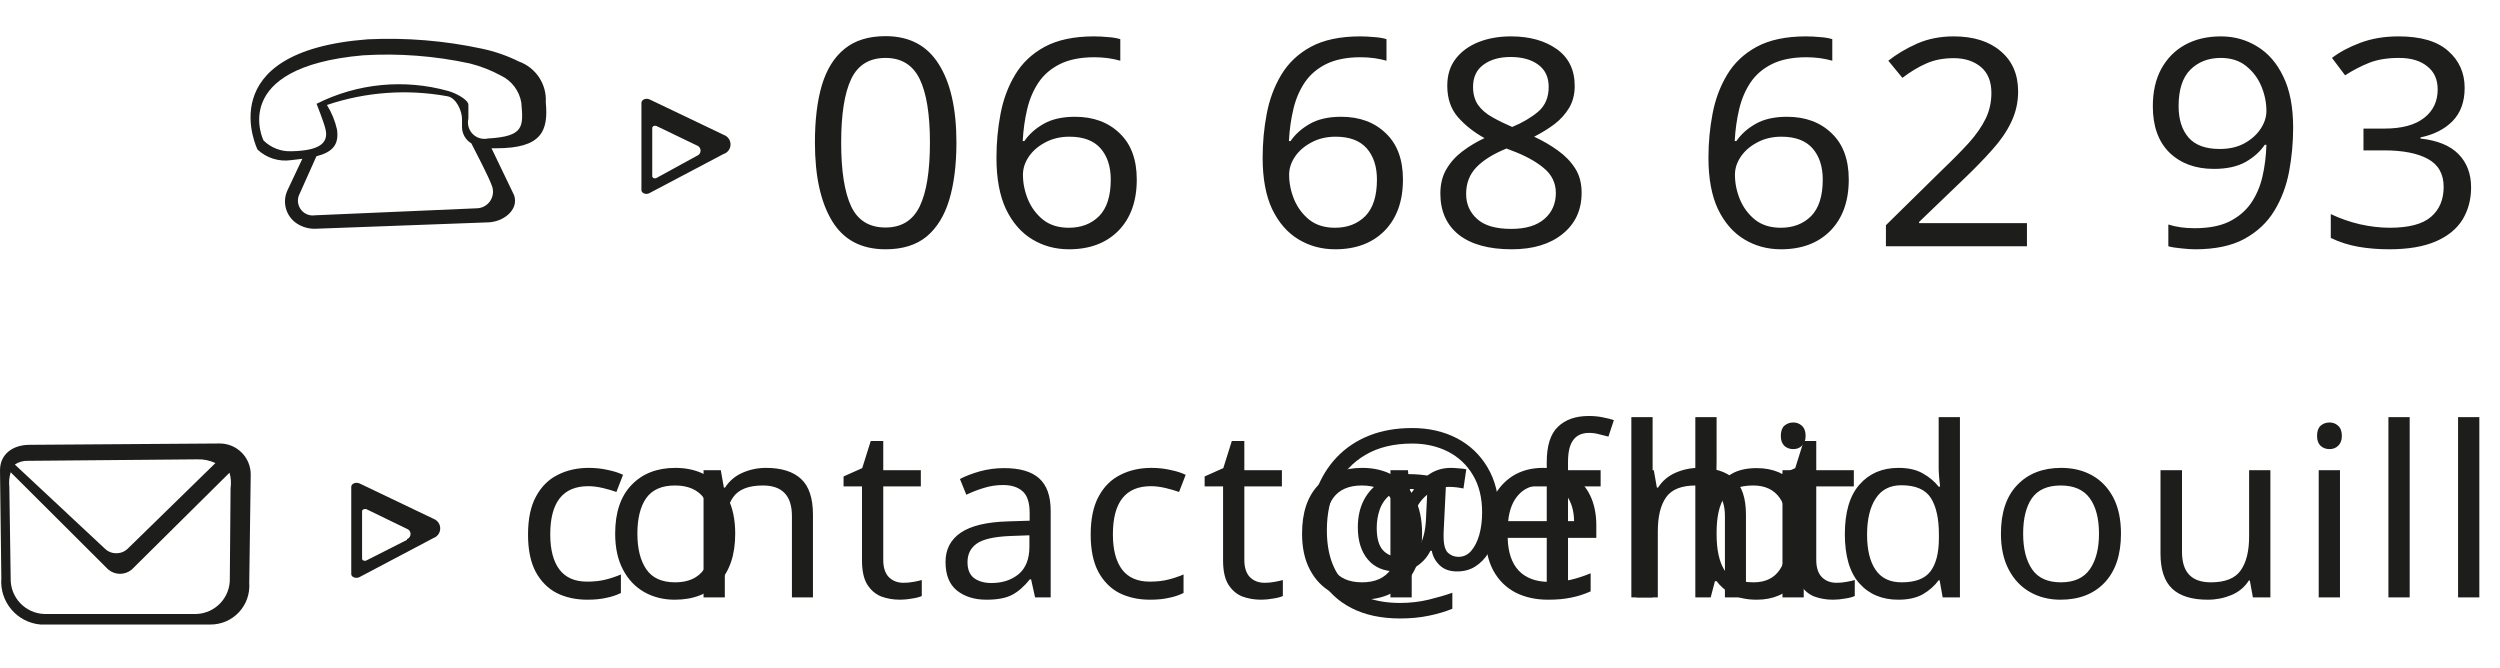
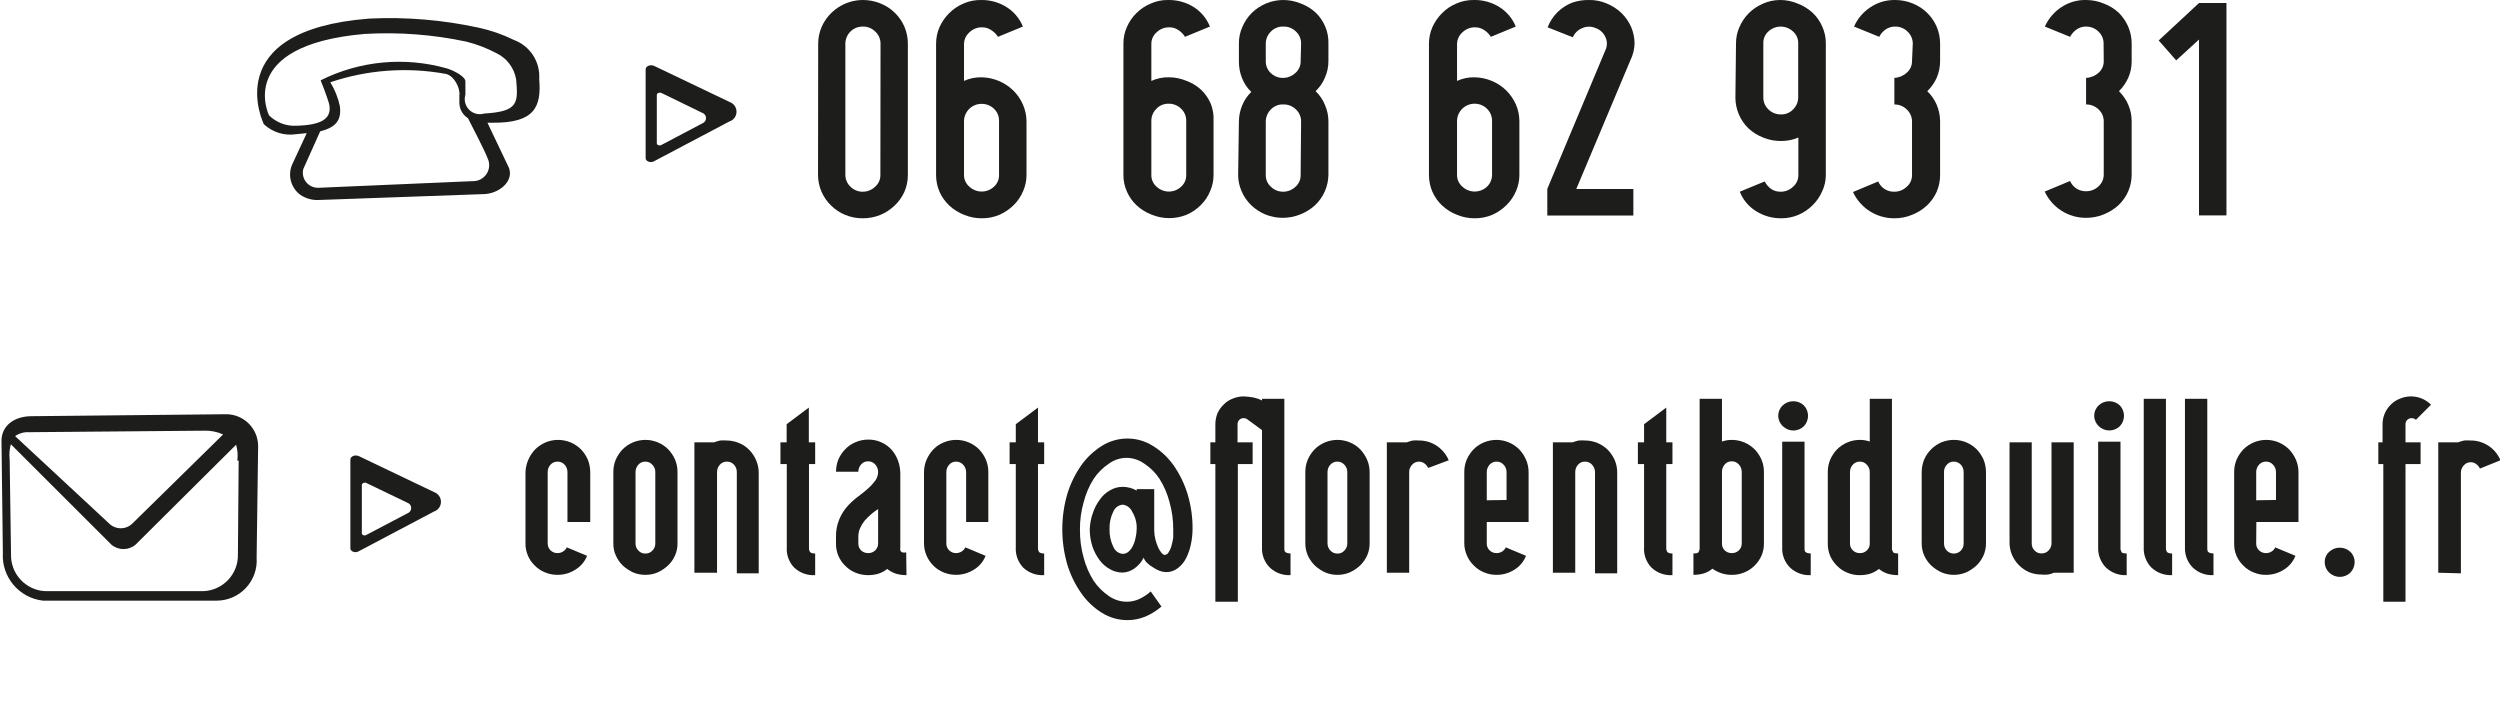
- <svg xmlns="http://www.w3.org/2000/svg" viewBox="0 0 168.61 44.99">
+ <svg xmlns="http://www.w3.org/2000/svg" viewBox="0 0 165.61 46.9">
  <defs>
-     <style>.cls-1{font-size:16px;letter-spacing:0.03em;}.cls-1,.cls-5,.cls-6{fill:#1d1d1b;}.cls-1,.cls-6{font-family:BerlinerWand, Berliner Wand;}.cls-2{letter-spacing:0.01em;}.cls-3{letter-spacing:0em;}.cls-4{letter-spacing:0.01em;}.cls-6{font-size:19.54px;letter-spacing:0.03em;}</style>
+     <style>.cls-1{fill:#1d1d1b;}</style>
  </defs>
  <g id="Calque_2" data-name="Calque 2">
    <g id="Calque_1-2" data-name="Calque 1">
-       <text class="cls-1" transform="translate(34.72 40.29) scale(1.02 1)">c<tspan class="cls-2" x="5.76" y="0">o</tspan>
-         <tspan x="11.12" y="0">ntact@fl</tspan>
-         <tspan class="cls-3" x="51.18" y="0">o</tspan>
-         <tspan x="56.54" y="0">rent</tspan>
-         <tspan class="cls-4" x="76.7" y="0">b</tspan>
-         <tspan x="82.46" y="0">idouille.fr</tspan>
-       </text>
-       <path class="cls-5" d="M14.8,29.91,2,30c-1.13,0-2,.62-2,1.72L.09,39a2.9,2.9,0,0,0,2.64,3.12H14.19a2.61,2.61,0,0,0,2.62-2.8l.1-7.31A2.09,2.09,0,0,0,14.8,29.91ZM1.89,31.08l11.4-.1a2.7,2.7,0,0,1,1.24.25L8.62,37a1.11,1.11,0,0,1-1.55,0L1,31.33A1.47,1.47,0,0,1,1.89,31.08Zm13.66,1.85L15.5,39a2.34,2.34,0,0,1-2.26,2.41H3A2.35,2.35,0,0,1,.72,39L.63,32.85a2.48,2.48,0,0,1,.09-1L7.3,38.41a1.23,1.23,0,0,0,1.59,0l6.59-6.53A2.49,2.49,0,0,1,15.55,32.93Z" />
-       <text class="cls-6" transform="translate(53.98 16.61) scale(1.03 1)">06 68 62 93 31</text>
-       <path class="cls-5" d="M48.82,9.1l-5-2.39c-.24-.12-.56,0-.56.24v5.87c0,.21.31.33.53.21l5-2.64A.68.68,0,0,0,48.82,9.1ZM47,10.51,44.28,12c-.12.07-.29,0-.29-.11V8.63c0-.12.17-.19.31-.12L47,9.81A.37.37,0,0,1,47,10.51Z" />
-       <path class="cls-5" d="M36.81,6.9A2.75,2.75,0,0,0,35,4.15a10.51,10.51,0,0,0-2.51-.87,29.92,29.92,0,0,0-7.67-.63c-10.73.81-7.45,7.44-7.45,7.44a2.74,2.74,0,0,0,2.27.71l.75-.09-1,2.12A1.78,1.78,0,0,0,20,15.06a2.17,2.17,0,0,0,1.22.37L32.84,15c1.11,0,2.18-.86,1.83-1.84L33.15,10h.32C36.5,10,37,8.87,36.81,6.9ZM19.67,10.2a2.53,2.53,0,0,1-1.9-.73s-2.42-4.93,6.72-5.74a26.49,26.49,0,0,1,7.2.55,9.07,9.07,0,0,1,2.1.82,2.48,2.48,0,0,1,1.37,1.82c.14,1.63.2,2.28-2.25,2.42A1.11,1.11,0,0,1,31.59,8l0-.93c0-.35-.87-.8-1.35-.93A12.35,12.35,0,0,0,21.35,7s.48,1.2.6,1.7C22.2,9.71,21.44,10.16,19.67,10.2Zm12.45,3.85-10.87.47a1,1,0,0,1-1.1-1.32l1.19-2.66c1.05-.27,1.54-.75,1.39-1.8a5.36,5.36,0,0,0-.68-1.66,16.26,16.26,0,0,1,8.11-.59c.61.09,1,1,1,1.52l0,.53a1.29,1.29,0,0,0,.63,1.13c.32.62,1.18,2.28,1.37,2.82A1.12,1.12,0,0,1,32.12,14.05Z" />
-       <path class="cls-5" d="M29.26,35l-5-2.39c-.25-.12-.57,0-.57.23v5.88c0,.2.31.32.54.21l5-2.64A.69.69,0,0,0,29.26,35Zm-1.81,1.41L24.71,37.8c-.12.06-.29,0-.29-.12v-3.2c0-.12.18-.19.31-.13l2.7,1.31A.37.37,0,0,1,27.45,36.36Z" />
+       <path class="cls-1" d="M35,30.45a2.37,2.37,0,0,1,.45-.68,2.27,2.27,0,0,1,.68-.46,2.17,2.17,0,0,1,.84-.17,2.21,2.21,0,0,1,.84.17,2.27,2.27,0,0,1,.68.46,2.37,2.37,0,0,1,.45.68,2.26,2.26,0,0,1,.16.82v3.31H37.59V31.27a.72.72,0,0,0-.18-.48.61.61,0,0,0-.47-.21.6.6,0,0,0-.48.21.72.72,0,0,0-.18.48V36a.64.64,0,0,0,.19.46.66.66,0,0,0,.47.18.69.69,0,0,0,.61-.38l1.34.56a1.88,1.88,0,0,1-.78.92,2.15,2.15,0,0,1-1.17.34,2.08,2.08,0,0,1-.83-.16,2,2,0,0,1-.68-.45A2,2,0,0,1,34.81,36V31.27A2.26,2.26,0,0,1,35,30.45Z" />
+       <path class="cls-1" d="M44.88,36a1.84,1.84,0,0,1-.17.81,2,2,0,0,1-.47.66,2.51,2.51,0,0,1-.68.45,2,2,0,0,1-.81.16,2.05,2.05,0,0,1-.81-.16,2.87,2.87,0,0,1-.68-.45,2.18,2.18,0,0,1-.46-.66,1.84,1.84,0,0,1-.17-.81V31.27a2.07,2.07,0,0,1,.16-.82,2.37,2.37,0,0,1,.45-.68,2.15,2.15,0,0,1,.68-.46,2.14,2.14,0,0,1,1.67,0,2.15,2.15,0,0,1,.68.46,2.37,2.37,0,0,1,.45.68,2.07,2.07,0,0,1,.16.82ZM42.1,36a.64.64,0,0,0,.19.47.58.58,0,0,0,.46.2.6.6,0,0,0,.47-.2.64.64,0,0,0,.19-.47V31.27a.68.68,0,0,0-.19-.48.61.61,0,0,0-.47-.21.59.59,0,0,0-.47.21.72.72,0,0,0-.18.48Z" />
+       <path class="cls-1" d="M48.16,30.58a.6.6,0,0,0-.48.21.72.72,0,0,0-.18.48v6.67H46V29.3h1.31a2.64,2.64,0,0,1,.4-.12,3,3,0,0,1,.42,0,2.12,2.12,0,0,1,.83.17,2,2,0,0,1,.68.46,2.18,2.18,0,0,1,.45.68,2.08,2.08,0,0,1,.17.82v6.67H48.81V31.27a.72.72,0,0,0-.18-.48A.62.62,0,0,0,48.16,30.58Z" />
+       <path class="cls-1" d="M52.11,29.3V28.1L53.58,27V29.3H54v1.44h-.41v5.52a.48.48,0,0,0,.08.32.47.47,0,0,0,.33.08V38.1a1.86,1.86,0,0,1-1.38-.49,1.76,1.76,0,0,1-.5-1.35V30.74H51.7V29.3Z" />
+       <path class="cls-1" d="M60.05,38.1a2.48,2.48,0,0,1-.68-.09,1.94,1.94,0,0,1-.6-.32,1.74,1.74,0,0,1-.6.32,2.39,2.39,0,0,1-.66.09,2.12,2.12,0,0,1-.83-.16,2,2,0,0,1-.68-.45A2,2,0,0,1,55.38,36v-.45a2.81,2.81,0,0,1,.21-1.13,3,3,0,0,1,.51-.84,4.4,4.4,0,0,1,.67-.63c.24-.18.47-.36.68-.54a3.65,3.65,0,0,0,.51-.54,1,1,0,0,0,.21-.62.73.73,0,0,0-.19-.48.61.61,0,0,0-.47-.21.58.58,0,0,0-.47.21.72.72,0,0,0-.18.48H55.38a2.26,2.26,0,0,1,.16-.82,2.21,2.21,0,0,1,.46-.68,2,2,0,0,1,.68-.46,2.12,2.12,0,0,1,.83-.17,2,2,0,0,1,.89.19,2,2,0,0,1,.67.49,2.35,2.35,0,0,1,.42.72,2.47,2.47,0,0,1,.15.86V36a2.09,2.09,0,0,1,0,.26.44.44,0,0,0,0,.2.22.22,0,0,0,.12.13.5.5,0,0,0,.27,0Zm-1.88-4.38a4.29,4.29,0,0,0-.48.36,4.16,4.16,0,0,0-.42.42,2.29,2.29,0,0,0-.3.5,1.38,1.38,0,0,0-.11.57V36a.63.63,0,0,0,.18.46.67.67,0,0,0,.47.18.66.66,0,0,0,.47-.18.64.64,0,0,0,.19-.46Z" />
+       <path class="cls-1" d="M61.38,30.45a2.37,2.37,0,0,1,.45-.68,2,2,0,0,1,.68-.46,2.14,2.14,0,0,1,1.67,0,2.15,2.15,0,0,1,.68.46,2.37,2.37,0,0,1,.45.68,2.07,2.07,0,0,1,.16.82v3.31H64V31.27a.73.73,0,0,0-.19-.48.61.61,0,0,0-.47-.21.59.59,0,0,0-.47.21.72.72,0,0,0-.18.48V36a.6.6,0,0,0,.19.46.63.63,0,0,0,.46.18.69.69,0,0,0,.61-.38l1.34.56a1.88,1.88,0,0,1-.78.92,2.2,2.2,0,0,1-2,.18,2,2,0,0,1-.68-.45,2.15,2.15,0,0,1-.45-.66,2,2,0,0,1-.17-.81V31.27A2.08,2.08,0,0,1,61.38,30.45Z" />
+       <path class="cls-1" d="M67.29,29.3V28.1L68.76,27V29.3h.41v1.44h-.41v5.52a.48.48,0,0,0,.08.32.47.47,0,0,0,.33.08V38.1a1.86,1.86,0,0,1-1.38-.49,1.8,1.8,0,0,1-.5-1.35V30.74h-.41V29.3Z" />
+       <path class="cls-1" d="M74.68,39.86a2,2,0,0,0,.77-.17,3.07,3.07,0,0,0,.78-.51l.71,1a4.12,4.12,0,0,1-1.08.67,3.14,3.14,0,0,1-1.18.23A3.2,3.2,0,0,1,73,40.6a4.68,4.68,0,0,1-1.37-1.3,6.66,6.66,0,0,1-.93-1.91,8.39,8.39,0,0,1,0-4.66,6.79,6.79,0,0,1,.93-1.91A4.78,4.78,0,0,1,73,29.53a3.2,3.2,0,0,1,1.68-.48,3.15,3.15,0,0,1,1.68.48,4.69,4.69,0,0,1,1.38,1.29,6.79,6.79,0,0,1,.93,1.91A7.78,7.78,0,0,1,79,35.06a5.15,5.15,0,0,1-.11,1,3.7,3.7,0,0,1-.32.92,1.87,1.87,0,0,1-.55.66,1.24,1.24,0,0,1-.78.26,1.4,1.4,0,0,1-.41-.08,2.06,2.06,0,0,1-.44-.23A2,2,0,0,1,76,37.3a.88.88,0,0,1-.24-.36,1.88,1.88,0,0,1-.63.73,1.42,1.42,0,0,1-.78.26,1.65,1.65,0,0,1-.83-.23,2.11,2.11,0,0,1-.69-.61,3.26,3.26,0,0,1-.47-.91,3.7,3.7,0,0,1-.17-1.12A3.55,3.55,0,0,1,72.39,34a3.13,3.13,0,0,1,.47-.91,2,2,0,0,1,.69-.62,1.64,1.64,0,0,1,.83-.22,1.88,1.88,0,0,1,.92.25v-.1h1.16l0,2.73a2.49,2.49,0,0,0,.08.61,2.86,2.86,0,0,0,.18.52,1.49,1.49,0,0,0,.22.36c.08.09.15.14.21.14a.31.31,0,0,0,.26-.17,1.36,1.36,0,0,0,.19-.42,4.88,4.88,0,0,0,.12-.55c0-.19,0-.37,0-.53a6.49,6.49,0,0,0-.25-1.84,5.35,5.35,0,0,0-.66-1.53,3.48,3.48,0,0,0-1-1,2.05,2.05,0,0,0-1.18-.39,2,2,0,0,0-1.18.39,3.59,3.59,0,0,0-1,1,5.35,5.35,0,0,0-.66,1.53,6.49,6.49,0,0,0-.25,1.84,6.65,6.65,0,0,0,.25,1.87,5.41,5.41,0,0,0,.66,1.52,3.82,3.82,0,0,0,1,1A2.07,2.07,0,0,0,74.68,39.86Zm-.3-6.43a.75.75,0,0,0-.63.46,2.41,2.41,0,0,0-.25,1.17,2.48,2.48,0,0,0,.25,1.16.74.74,0,0,0,.63.47.55.55,0,0,0,.36-.13,1.11,1.11,0,0,0,.29-.37,2,2,0,0,0,.19-.54A2.86,2.86,0,0,0,75.3,35a2,2,0,0,0-.3-1.1A.79.79,0,0,0,74.38,33.43Z" />
+       <path class="cls-1" d="M85.08,36.26c0,.16,0,.27.08.32s.16.08.33.08V38.1a1.85,1.85,0,0,1-1.37-.5,1.77,1.77,0,0,1-.52-1.34V28.49l-.93-.68a.41.41,0,0,0-.28-.11.39.39,0,0,0-.41.4v1.2h1v1.44H82v9.12H80.51V30.74h-.33V29.3h.33V28.1a2,2,0,0,1,.14-.72,1.85,1.85,0,0,1,.41-.58,1.6,1.6,0,0,1,.59-.39,1.85,1.85,0,0,1,.74-.15,3.79,3.79,0,0,1,.63.07,2.17,2.17,0,0,1,.58.2v-.11h1.48Z" />
+       <path class="cls-1" d="M90.73,36a2,2,0,0,1-.17.81,2.21,2.21,0,0,1-.47.66,2.68,2.68,0,0,1-.68.45,2.05,2.05,0,0,1-.81.16,2,2,0,0,1-.81-.16,2.51,2.51,0,0,1-.68-.45,2.21,2.21,0,0,1-.47-.66,2,2,0,0,1-.17-.81V31.27a2.07,2.07,0,0,1,.16-.82,2.37,2.37,0,0,1,.45-.68,2.14,2.14,0,0,1,1.52-.63,2.12,2.12,0,0,1,.83.17,2,2,0,0,1,.68.46,2.37,2.37,0,0,1,.45.68,2.08,2.08,0,0,1,.17.82Zm-2.79,0a.68.68,0,0,0,.19.47.6.6,0,0,0,.47.2.58.58,0,0,0,.46-.2.64.64,0,0,0,.19-.47V31.27a.68.68,0,0,0-.19-.48.59.59,0,0,0-.46-.21.6.6,0,0,0-.48.21.72.72,0,0,0-.18.48Z" />
+       <path class="cls-1" d="M91.87,37.94V29.3H93.2a2.91,2.91,0,0,1,.39-.12,2.71,2.71,0,0,1,.41,0,2.08,2.08,0,0,1,1.19.36,2.19,2.19,0,0,1,.78.95L94.61,31a.81.81,0,0,0-.25-.3.6.6,0,0,0-.36-.12.59.59,0,0,0-.46.21.68.68,0,0,0-.19.48v6.67Z" />
+       <path class="cls-1" d="M98.49,36a.6.6,0,0,0,.19.46.64.64,0,0,0,.47.18.67.67,0,0,0,.35-.1.62.62,0,0,0,.25-.28l1.34.56a1.91,1.91,0,0,1-.77.92,2.18,2.18,0,0,1-1.17.34,2.08,2.08,0,0,1-.83-.16,1.92,1.92,0,0,1-.68-.45,2,2,0,0,1-.46-.66A2,2,0,0,1,97,36V31.27a2.07,2.07,0,0,1,.16-.82,2.37,2.37,0,0,1,.45-.68,2.14,2.14,0,0,1,1.52-.63,2.12,2.12,0,0,1,.83.17,2.15,2.15,0,0,1,.68.46,2.37,2.37,0,0,1,.45.68,2.08,2.08,0,0,1,.17.82v3.31H98.49Zm1.31-2.88V31.27a.68.68,0,0,0-.19-.48.59.59,0,0,0-.46-.21.6.6,0,0,0-.48.21.72.72,0,0,0-.18.48v1.87Z" />
+       <path class="cls-1" d="M105,30.58a.58.58,0,0,0-.47.21.72.72,0,0,0-.18.48v6.67h-1.48V29.3h1.31a3,3,0,0,1,.4-.12,3,3,0,0,1,.42,0,2.21,2.21,0,0,1,.84.17,2.27,2.27,0,0,1,.68.46,2.37,2.37,0,0,1,.45.68,2.07,2.07,0,0,1,.16.82v6.67h-1.47V31.27a.73.73,0,0,0-.19-.48A.61.61,0,0,0,105,30.58Z" />
+       <path class="cls-1" d="M108.91,29.3V28.1L110.38,27V29.3h.41v1.44h-.41v5.52a.48.48,0,0,0,.08.32.47.47,0,0,0,.33.08V38.1a1.86,1.86,0,0,1-1.38-.49,1.76,1.76,0,0,1-.5-1.35V30.74h-.41V29.3Z" />
+       <path class="cls-1" d="M116.85,36a2,2,0,0,1-.16.81,2.18,2.18,0,0,1-.46.66,2,2,0,0,1-.68.45,2.08,2.08,0,0,1-.83.16,2.13,2.13,0,0,1-1.28-.41,1.61,1.61,0,0,1-.59.32,2.46,2.46,0,0,1-.67.09V36.66c.17,0,.28,0,.33-.08a.48.48,0,0,0,.08-.32V26.42h1.48v2.83a1.88,1.88,0,0,1,.65-.11,2.17,2.17,0,0,1,.84.17,2.27,2.27,0,0,1,.68.46,2.37,2.37,0,0,1,.45.68,2.07,2.07,0,0,1,.16.82Zm-1.47-4.75a.73.73,0,0,0-.19-.48.61.61,0,0,0-.47-.21.58.58,0,0,0-.47.21.72.72,0,0,0-.18.48V36a.63.63,0,0,0,.18.46.67.67,0,0,0,.47.18.66.66,0,0,0,.47-.18.64.64,0,0,0,.19-.46Z" />
+       <path class="cls-1" d="M118.8,26.58a1,1,0,0,1,.7.28,1,1,0,0,1,0,1.37,1,1,0,0,1-.7.29,1,1,0,0,1-.7-.29.94.94,0,0,1,0-1.38A1,1,0,0,1,118.8,26.58Zm.74,9.68c0,.16,0,.27.08.32s.16.08.33.08V38.1a1.85,1.85,0,0,1-1.37-.5,1.77,1.77,0,0,1-.52-1.34v-7h1.48Z" />
+       <path class="cls-1" d="M121.08,31.27a2.07,2.07,0,0,1,.16-.82,2.37,2.37,0,0,1,.45-.68,2.14,2.14,0,0,1,1.52-.63,1.93,1.93,0,0,1,.65.11V26.42h1.47v9.84a.42.42,0,0,0,.09.32c0,.06.16.08.32.08V38.1a2.54,2.54,0,0,1-.68-.09,1.79,1.79,0,0,1-.59-.32,1.94,1.94,0,0,1-.6.32,2.44,2.44,0,0,1-.66.09,2,2,0,0,1-.83-.16,1.92,1.92,0,0,1-.68-.45,2,2,0,0,1-.46-.66,2,2,0,0,1-.16-.81ZM122.55,36a.6.6,0,0,0,.19.46.64.64,0,0,0,.47.18.63.63,0,0,0,.46-.18.6.6,0,0,0,.19-.46V31.27a.68.68,0,0,0-.19-.48.59.59,0,0,0-.46-.21.6.6,0,0,0-.48.21.72.72,0,0,0-.18.48Z" />
+       <path class="cls-1" d="M131.56,36a2,2,0,0,1-.17.81,2.21,2.21,0,0,1-.47.66,2.68,2.68,0,0,1-.68.45,2.13,2.13,0,0,1-1.62,0,2.68,2.68,0,0,1-.68-.45,2.21,2.21,0,0,1-.47-.66,2,2,0,0,1-.17-.81V31.27a2.26,2.26,0,0,1,.16-.82,2.21,2.21,0,0,1,.46-.68,2.1,2.1,0,0,1,.67-.46,2.16,2.16,0,0,1,1.68,0,2.27,2.27,0,0,1,.68.46,2.37,2.37,0,0,1,.45.68,2.26,2.26,0,0,1,.16.82Zm-2.78,0a.67.67,0,0,0,.18.47.65.65,0,0,0,.94,0,.67.67,0,0,0,.18-.47V31.27a.72.72,0,0,0-.18-.48.61.61,0,0,0-.47-.21.58.58,0,0,0-.47.21.67.67,0,0,0-.18.48Z" />
+       <path class="cls-1" d="M135.24,36.66a.6.6,0,0,0,.48-.21.67.67,0,0,0,.18-.47V29.3h1.47v8.64h-1.31a1.42,1.42,0,0,1-.4.12,1.87,1.87,0,0,1-.42,0,2.12,2.12,0,0,1-.83-.16,2.18,2.18,0,0,1-.68-.47,2.24,2.24,0,0,1-.45-.68,2.05,2.05,0,0,1-.16-.81V29.3h1.47V36a.64.64,0,0,0,.19.47A.59.59,0,0,0,135.24,36.66Z" />
+       <path class="cls-1" d="M139.73,26.58a1,1,0,0,1,.7.28,1,1,0,0,1,0,1.37,1,1,0,0,1-1.4,0,.94.94,0,0,1,0-1.38A1,1,0,0,1,139.73,26.58Zm.74,9.68a.48.48,0,0,0,.08.32c0,.06.16.08.33.08V38.1a1.85,1.85,0,0,1-1.37-.5,1.81,1.81,0,0,1-.52-1.34v-7h1.48Z" />
+       <path class="cls-1" d="M143.48,36.26a.48.48,0,0,0,.08.32.47.47,0,0,0,.33.08V38.1a1.87,1.87,0,0,1-1.37-.5,1.8,1.8,0,0,1-.51-1.34V26.42h1.47Zm2.74,0c0,.16,0,.27.08.32s.16.08.33.08V38.1a1.85,1.85,0,0,1-1.37-.5,1.81,1.81,0,0,1-.52-1.34V26.42h1.48Z" />
+       <path class="cls-1" d="M149.46,36a.6.6,0,0,0,.19.46.64.64,0,0,0,.47.18.67.67,0,0,0,.35-.1.62.62,0,0,0,.25-.28l1.34.56a1.91,1.91,0,0,1-.77.92,2.18,2.18,0,0,1-1.17.34,2,2,0,0,1-.83-.16,1.92,1.92,0,0,1-.68-.45,2,2,0,0,1-.46-.66A2,2,0,0,1,148,36V31.27a2.07,2.07,0,0,1,.16-.82,2.37,2.37,0,0,1,.45-.68,2.14,2.14,0,0,1,1.52-.63,2.12,2.12,0,0,1,.83.17,2.15,2.15,0,0,1,.68.46,2.37,2.37,0,0,1,.45.68,2.08,2.08,0,0,1,.17.82v3.31h-2.79Zm1.31-2.88V31.27a.68.68,0,0,0-.19-.48.59.59,0,0,0-.46-.21.6.6,0,0,0-.48.21.72.72,0,0,0-.18.48v1.87Z" />
+       <path class="cls-1" d="M155,36.28a1,1,0,0,1,.7.28.91.91,0,0,1,.28.68,1,1,0,0,1-.28.69,1,1,0,0,1-1.4,0,.93.93,0,0,1-.3-.69.89.89,0,0,1,.3-.69A1,1,0,0,1,155,36.28Z" />
+       <path class="cls-1" d="M157.83,29.3V28.1a1.79,1.79,0,0,1,.15-.72,1.82,1.82,0,0,1,.4-.58,1.73,1.73,0,0,1,.6-.39,1.87,1.87,0,0,1,2.06.4l-1,1a.39.39,0,0,0-.28-.11.42.42,0,0,0-.29.11.4.4,0,0,0-.12.29v1.2h1v1.44h-1v9.12h-1.47V30.74h-.33V29.3Z" />
+       <path class="cls-1" d="M161.52,37.94V29.3h1.32a2.64,2.64,0,0,1,.4-.12,2.58,2.58,0,0,1,.4,0,2.13,2.13,0,0,1,2,1.31l-1.36.55a.72.72,0,0,0-.25-.3.56.56,0,0,0-.36-.12.59.59,0,0,0-.46.21.68.68,0,0,0-.19.48v6.67Z" />
+       <path class="cls-1" d="M15,27.44l-12.9.13c-1.15,0-2.06.63-2,1.75l.09,7.3a3,3,0,0,0,2.66,3.17H14.34A2.66,2.66,0,0,0,17,36.94l.1-7.42A2.12,2.12,0,0,0,15,27.44Zm-13,1.19,11.53-.1a2.8,2.8,0,0,1,1.25.25l-6,5.89a1.1,1.1,0,0,1-1.56,0L1,28.89A1.45,1.45,0,0,1,1.91,28.63Zm13.81,1.88-.05,6.2a2.38,2.38,0,0,1-2.29,2.45H3A2.38,2.38,0,0,1,.73,36.7L.64,30.43a2.53,2.53,0,0,1,.08-1l6.66,6.65a1.24,1.24,0,0,0,1.6,0l6.66-6.62A2.52,2.52,0,0,1,15.72,30.51Z" />
+       <path class="cls-1" d="M54.2,2.89a2.79,2.79,0,0,1,.23-1.11A3,3,0,0,1,57.16,0a3.05,3.05,0,0,1,1.17.23,2.91,2.91,0,0,1,1.58,1.53,2.85,2.85,0,0,1,.23,1.13v8.7a2.77,2.77,0,0,1-.23,1.12,2.81,2.81,0,0,1-.65.91,3.06,3.06,0,0,1-.95.62,3,3,0,0,1-1.15.22A3,3,0,0,1,56,14.24a2.9,2.9,0,0,1-.94-.62,2.82,2.82,0,0,1-.64-.92,2.79,2.79,0,0,1-.23-1.11Zm4.13,0a1.08,1.08,0,0,0-.35-.8,1.12,1.12,0,0,0-.82-.33A1.14,1.14,0,0,0,56,2.89v8.7a1.08,1.08,0,0,0,.34.78,1.13,1.13,0,0,0,.81.33,1.17,1.17,0,0,0,.81-.32,1,1,0,0,0,.36-.79Z" />
+       <path class="cls-1" d="M68,11.59a2.62,2.62,0,0,1-.22,1.06,2.9,2.9,0,0,1-.61.92,3.29,3.29,0,0,1-.94.65,2.91,2.91,0,0,1-1.19.24,3,3,0,0,1-1.15-.22,3.06,3.06,0,0,1-1-.62,2.81,2.81,0,0,1-.65-.91,2.77,2.77,0,0,1-.23-1.12V2.89a2.74,2.74,0,0,1,.23-1.1,3.1,3.1,0,0,1,.64-.92,2.94,2.94,0,0,1,.93-.63A2.78,2.78,0,0,1,65,0a3.08,3.08,0,0,1,1.68.47,2.74,2.74,0,0,1,1.08,1.29l-1.65.68A1.36,1.36,0,0,0,65.67,2a1.06,1.06,0,0,0-.62-.19,1.16,1.16,0,0,0-.83.33,1.05,1.05,0,0,0-.36.8V5.36A2.66,2.66,0,0,1,65,5.12,3.1,3.1,0,0,1,67.13,6a3,3,0,0,1,.63.92A2.85,2.85,0,0,1,68,8ZM66.18,8a1.07,1.07,0,0,0-.34-.8A1.16,1.16,0,0,0,65,6.88,1.16,1.16,0,0,0,63.86,8v3.58a1,1,0,0,0,.36.79,1.19,1.19,0,0,0,1.62,0,1,1,0,0,0,.34-.79Z" />
+       <path class="cls-1" d="M80.39,11.59a2.62,2.62,0,0,1-.22,1.06,2.74,2.74,0,0,1-.61.92,3,3,0,0,1-.94.65,3.07,3.07,0,0,1-2.33,0,3.11,3.11,0,0,1-1-.62,2.78,2.78,0,0,1-.64-.91,2.61,2.61,0,0,1-.23-1.12V2.89a2.59,2.59,0,0,1,.23-1.1,2.9,2.9,0,0,1,.63-.92,2.88,2.88,0,0,1,.94-.63A2.7,2.7,0,0,1,77.39,0a3.09,3.09,0,0,1,1.69.47,2.72,2.72,0,0,1,1.07,1.29l-1.65.68A1.36,1.36,0,0,0,78.07,2a1,1,0,0,0-.61-.19,1.17,1.17,0,0,0-.84.33,1,1,0,0,0-.35.8V5.36a2.63,2.63,0,0,1,1.15-.24,3,3,0,0,1,1.16.23,2.93,2.93,0,0,1,1,.61,2.79,2.79,0,0,1,.63.92A2.69,2.69,0,0,1,80.39,8ZM78.58,8a1.07,1.07,0,0,0-.34-.8,1.14,1.14,0,0,0-.82-.33,1.08,1.08,0,0,0-.82.34,1.11,1.11,0,0,0-.33.79v3.58a1,1,0,0,0,.35.79,1.19,1.19,0,0,0,.81.32,1.17,1.17,0,0,0,.81-.32,1,1,0,0,0,.34-.79Z" />
+       <path class="cls-1" d="M82.07,8.05A2.81,2.81,0,0,1,82.28,7a2.56,2.56,0,0,1,.61-.91,2.56,2.56,0,0,1-.61-.91,2.87,2.87,0,0,1-.21-1.1V2.89a2.63,2.63,0,0,1,.23-1.11,2.94,2.94,0,0,1,.63-.93,3,3,0,0,1,.94-.62A2.93,2.93,0,0,1,85,0a3,3,0,0,1,1.16.23,2.93,2.93,0,0,1,1,.61,2.79,2.79,0,0,1,.63.92A2.7,2.7,0,0,1,88,2.89V4.05a2.66,2.66,0,0,1-.23,1.09,2.64,2.64,0,0,1-.62.9,2.59,2.59,0,0,1,.62.91A2.71,2.71,0,0,1,88,8.05v3.54a2.83,2.83,0,0,1-.88,2,3.11,3.11,0,0,1-1,.62,3.09,3.09,0,0,1-2.29,0,3.06,3.06,0,0,1-.95-.62,2.79,2.79,0,0,1-.63-.92,2.63,2.63,0,0,1-.23-1.11Zm4.12-5.16a1.07,1.07,0,0,0-.34-.8A1.14,1.14,0,0,0,85,1.76a1.08,1.08,0,0,0-.82.34,1.11,1.11,0,0,0-.33.79V4.05a1.06,1.06,0,0,0,.3.76,1.15,1.15,0,0,0,.74.35h.19a1.22,1.22,0,0,0,.76-.35,1,1,0,0,0,.32-.76Zm0,5.16a1.07,1.07,0,0,0-.34-.8A1.14,1.14,0,0,0,85,6.92h-.11a1.08,1.08,0,0,0-.74.37,1.11,1.11,0,0,0-.3.76v3.54a1,1,0,0,0,.34.78,1.13,1.13,0,0,0,.81.33,1.19,1.19,0,0,0,.81-.32,1,1,0,0,0,.35-.79Z" />
+       <path class="cls-1" d="M100.65,11.59a2.62,2.62,0,0,1-.22,1.06,2.77,2.77,0,0,1-.62.92,3.11,3.11,0,0,1-.93.65,2.91,2.91,0,0,1-1.19.24,3,3,0,0,1-1.15-.22,3.06,3.06,0,0,1-1-.62,2.81,2.81,0,0,1-.65-.91,2.77,2.77,0,0,1-.23-1.12V2.89a2.74,2.74,0,0,1,.23-1.1,3.1,3.1,0,0,1,.64-.92,2.84,2.84,0,0,1,.93-.63A2.78,2.78,0,0,1,97.65,0a3.08,3.08,0,0,1,1.68.47,2.74,2.74,0,0,1,1.08,1.29l-1.65.68A1.36,1.36,0,0,0,98.33,2a1.06,1.06,0,0,0-.62-.19,1.16,1.16,0,0,0-.83.33,1.05,1.05,0,0,0-.36.8V5.36a2.66,2.66,0,0,1,1.15-.24A3.1,3.1,0,0,1,99.79,6a3.13,3.13,0,0,1,.63.92A2.85,2.85,0,0,1,100.65,8ZM98.84,8a1.1,1.1,0,0,0-.34-.8,1.16,1.16,0,0,0-.83-.33A1.16,1.16,0,0,0,96.52,8v3.58a1,1,0,0,0,.36.79,1.19,1.19,0,0,0,1.62,0,1.08,1.08,0,0,0,.34-.79Z" />
+       <path class="cls-1" d="M106.35,3.32a1,1,0,0,0,0-.86,1.1,1.1,0,0,0-.65-.6,1.08,1.08,0,0,0-.88,0,1.14,1.14,0,0,0-.63.61l-1.67-.66a2.86,2.86,0,0,1,.65-1,3,3,0,0,1,.94-.62A3.2,3.2,0,0,1,105.24,0a2.86,2.86,0,0,1,1.17.22,3.12,3.12,0,0,1,1,.64,3,3,0,0,1,.64.92,2.83,2.83,0,0,1,.23,1.08A2.63,2.63,0,0,1,108,4l-3.58,8.52h3.78v1.76H102.5V12.51Z" />
+       <path class="cls-1" d="M115,2.87a2.62,2.62,0,0,1,.22-1.06,3,3,0,0,1,.61-.92,3,3,0,0,1,.94-.64A2.76,2.76,0,0,1,117.93,0a2.94,2.94,0,0,1,1.14.23,3.08,3.08,0,0,1,1,.61,2.74,2.74,0,0,1,.64.91,2.65,2.65,0,0,1,.24,1.12v8.7a2.56,2.56,0,0,1-.24,1.1,2.9,2.9,0,0,1-.63.92,3.07,3.07,0,0,1-.94.64,2.85,2.85,0,0,1-1.13.23,3.08,3.08,0,0,1-1.68-.47,2.68,2.68,0,0,1-1.08-1.29l1.65-.68a1.4,1.4,0,0,0,.43.5,1.1,1.1,0,0,0,.62.18,1.16,1.16,0,0,0,.83-.33,1,1,0,0,0,.35-.8V9.11a2.83,2.83,0,0,1-1.14.23,3,3,0,0,1-1.17-.22,3.06,3.06,0,0,1-1-.62,2.86,2.86,0,0,1-.86-2Zm1.81,3.58a1.07,1.07,0,0,0,.34.8,1.15,1.15,0,0,0,.83.33,1.07,1.07,0,0,0,.81-.34,1.11,1.11,0,0,0,.33-.79V2.87a1,1,0,0,0-.35-.79,1.19,1.19,0,0,0-1.62,0,1,1,0,0,0-.34.79Z" />
+       <path class="cls-1" d="M126.71,2.89a1.08,1.08,0,0,0-.35-.8,1.14,1.14,0,0,0-.82-.33,1.08,1.08,0,0,0-.64.2,1.26,1.26,0,0,0-.41.48l-1.67-.68A2.92,2.92,0,0,1,123.89.49,2.84,2.84,0,0,1,125.54,0a3.09,3.09,0,0,1,1.17.23,2.91,2.91,0,0,1,1.58,1.53,2.85,2.85,0,0,1,.23,1.13V4.05a2.83,2.83,0,0,1-.22,1.09,2.82,2.82,0,0,1-.63.9,2.75,2.75,0,0,1,.63.91,2.88,2.88,0,0,1,.22,1.1v3.54a2.77,2.77,0,0,1-.23,1.12,2.81,2.81,0,0,1-.65.91,3.06,3.06,0,0,1-1,.62,3,3,0,0,1-1.15.22,3,3,0,0,1-2.74-1.74l1.67-.7a1.12,1.12,0,0,0,1.07.68,1.17,1.17,0,0,0,.81-.32,1,1,0,0,0,.36-.79V8.05a1.08,1.08,0,0,0-.35-.8,1.14,1.14,0,0,0-.82-.33V5.16a1.33,1.33,0,0,0,.83-.35,1,1,0,0,0,.34-.76Z" />
+       <path class="cls-1" d="M139.35,2.89a1.07,1.07,0,0,0-.34-.8,1.16,1.16,0,0,0-.83-.33,1.05,1.05,0,0,0-.63.2,1.38,1.38,0,0,0-.42.48l-1.67-.68A3,3,0,0,1,136.53.49,2.84,2.84,0,0,1,138.18,0a3,3,0,0,1,1.17.23,3,3,0,0,1,1,.61,3,3,0,0,1,.63.92,2.85,2.85,0,0,1,.23,1.13V4.05a2.66,2.66,0,0,1-.22,1.09,3,3,0,0,1-.62.9,2.88,2.88,0,0,1,.62.91,2.7,2.7,0,0,1,.22,1.1v3.54a2.77,2.77,0,0,1-.87,2,3.23,3.23,0,0,1-1,.62,3,3,0,0,1-1.15.22,3,3,0,0,1-2.74-1.74l1.68-.7a1.13,1.13,0,0,0,.42.5,1.17,1.17,0,0,0,.64.18,1.21,1.21,0,0,0,.82-.32,1.05,1.05,0,0,0,.35-.79V8.05a1.07,1.07,0,0,0-.34-.8,1.16,1.16,0,0,0-.83-.33V5.16a1.34,1.34,0,0,0,.84-.35,1,1,0,0,0,.33-.76Z" />
+       <path class="cls-1" d="M147.49,14.27h-1.82V2.62L144.16,4,143,2.68,145.67.2h1.82Z" />
+       <path class="cls-1" d="M48.34,6.76l-5-2.39c-.24-.12-.57,0-.57.23v5.88c0,.2.31.33.54.21l5-2.64A.68.68,0,0,0,48.34,6.76ZM46.53,8.17,43.8,9.61c-.13.06-.29,0-.29-.12V6.29c0-.12.17-.19.31-.13l2.69,1.31A.37.37,0,0,1,46.53,8.17Z" />
+       <path class="cls-1" d="M35.72,5.23a2.57,2.57,0,0,0-1.67-2.58,10.15,10.15,0,0,0-2.36-.82,27.86,27.86,0,0,0-7.21-.6c-10.09.77-7,7-7,7a2.56,2.56,0,0,0,2.13.66l.71-.07-.93,2a1.67,1.67,0,0,0,.51,2.09,2,2,0,0,0,1.15.34L32,12.86c1,0,2.05-.81,1.72-1.73l-1.43-3h.31C35.43,8.16,35.87,7.08,35.72,5.23ZM19.61,8.33a2.39,2.39,0,0,1-1.79-.69S15.55,3,24.14,2.25a25.19,25.19,0,0,1,6.76.51,8.94,8.94,0,0,1,2,.77,2.36,2.36,0,0,1,1.29,1.72c.13,1.53.19,2.14-2.11,2.27a1,1,0,0,1-1.25-1.25l0-.88c0-.33-.82-.75-1.27-.87a11.61,11.61,0,0,0-8.32.8s.45,1.12.57,1.6C22,7.88,21.27,8.29,19.61,8.33ZM31.31,12l-10.22.44a1,1,0,0,1-1-1.24l1.12-2.5c1-.25,1.44-.71,1.3-1.69a5,5,0,0,0-.63-1.56,15.31,15.31,0,0,1,7.62-.56c.57.09,1,.94.93,1.44l0,.49A1.21,1.21,0,0,0,31,7.83c.3.58,1.11,2.15,1.3,2.65A1.06,1.06,0,0,1,31.31,12Z" />
+       <path class="cls-1" d="M28.78,32.61l-5-2.39c-.25-.12-.57,0-.57.23v5.87c0,.21.31.33.53.21l5-2.64A.68.68,0,0,0,28.78,32.61ZM27,34l-2.74,1.44c-.12.07-.29,0-.29-.11v-3.2c0-.12.18-.2.31-.13l2.7,1.3A.37.37,0,0,1,27,34Z" />
    </g>
  </g>
</svg>
